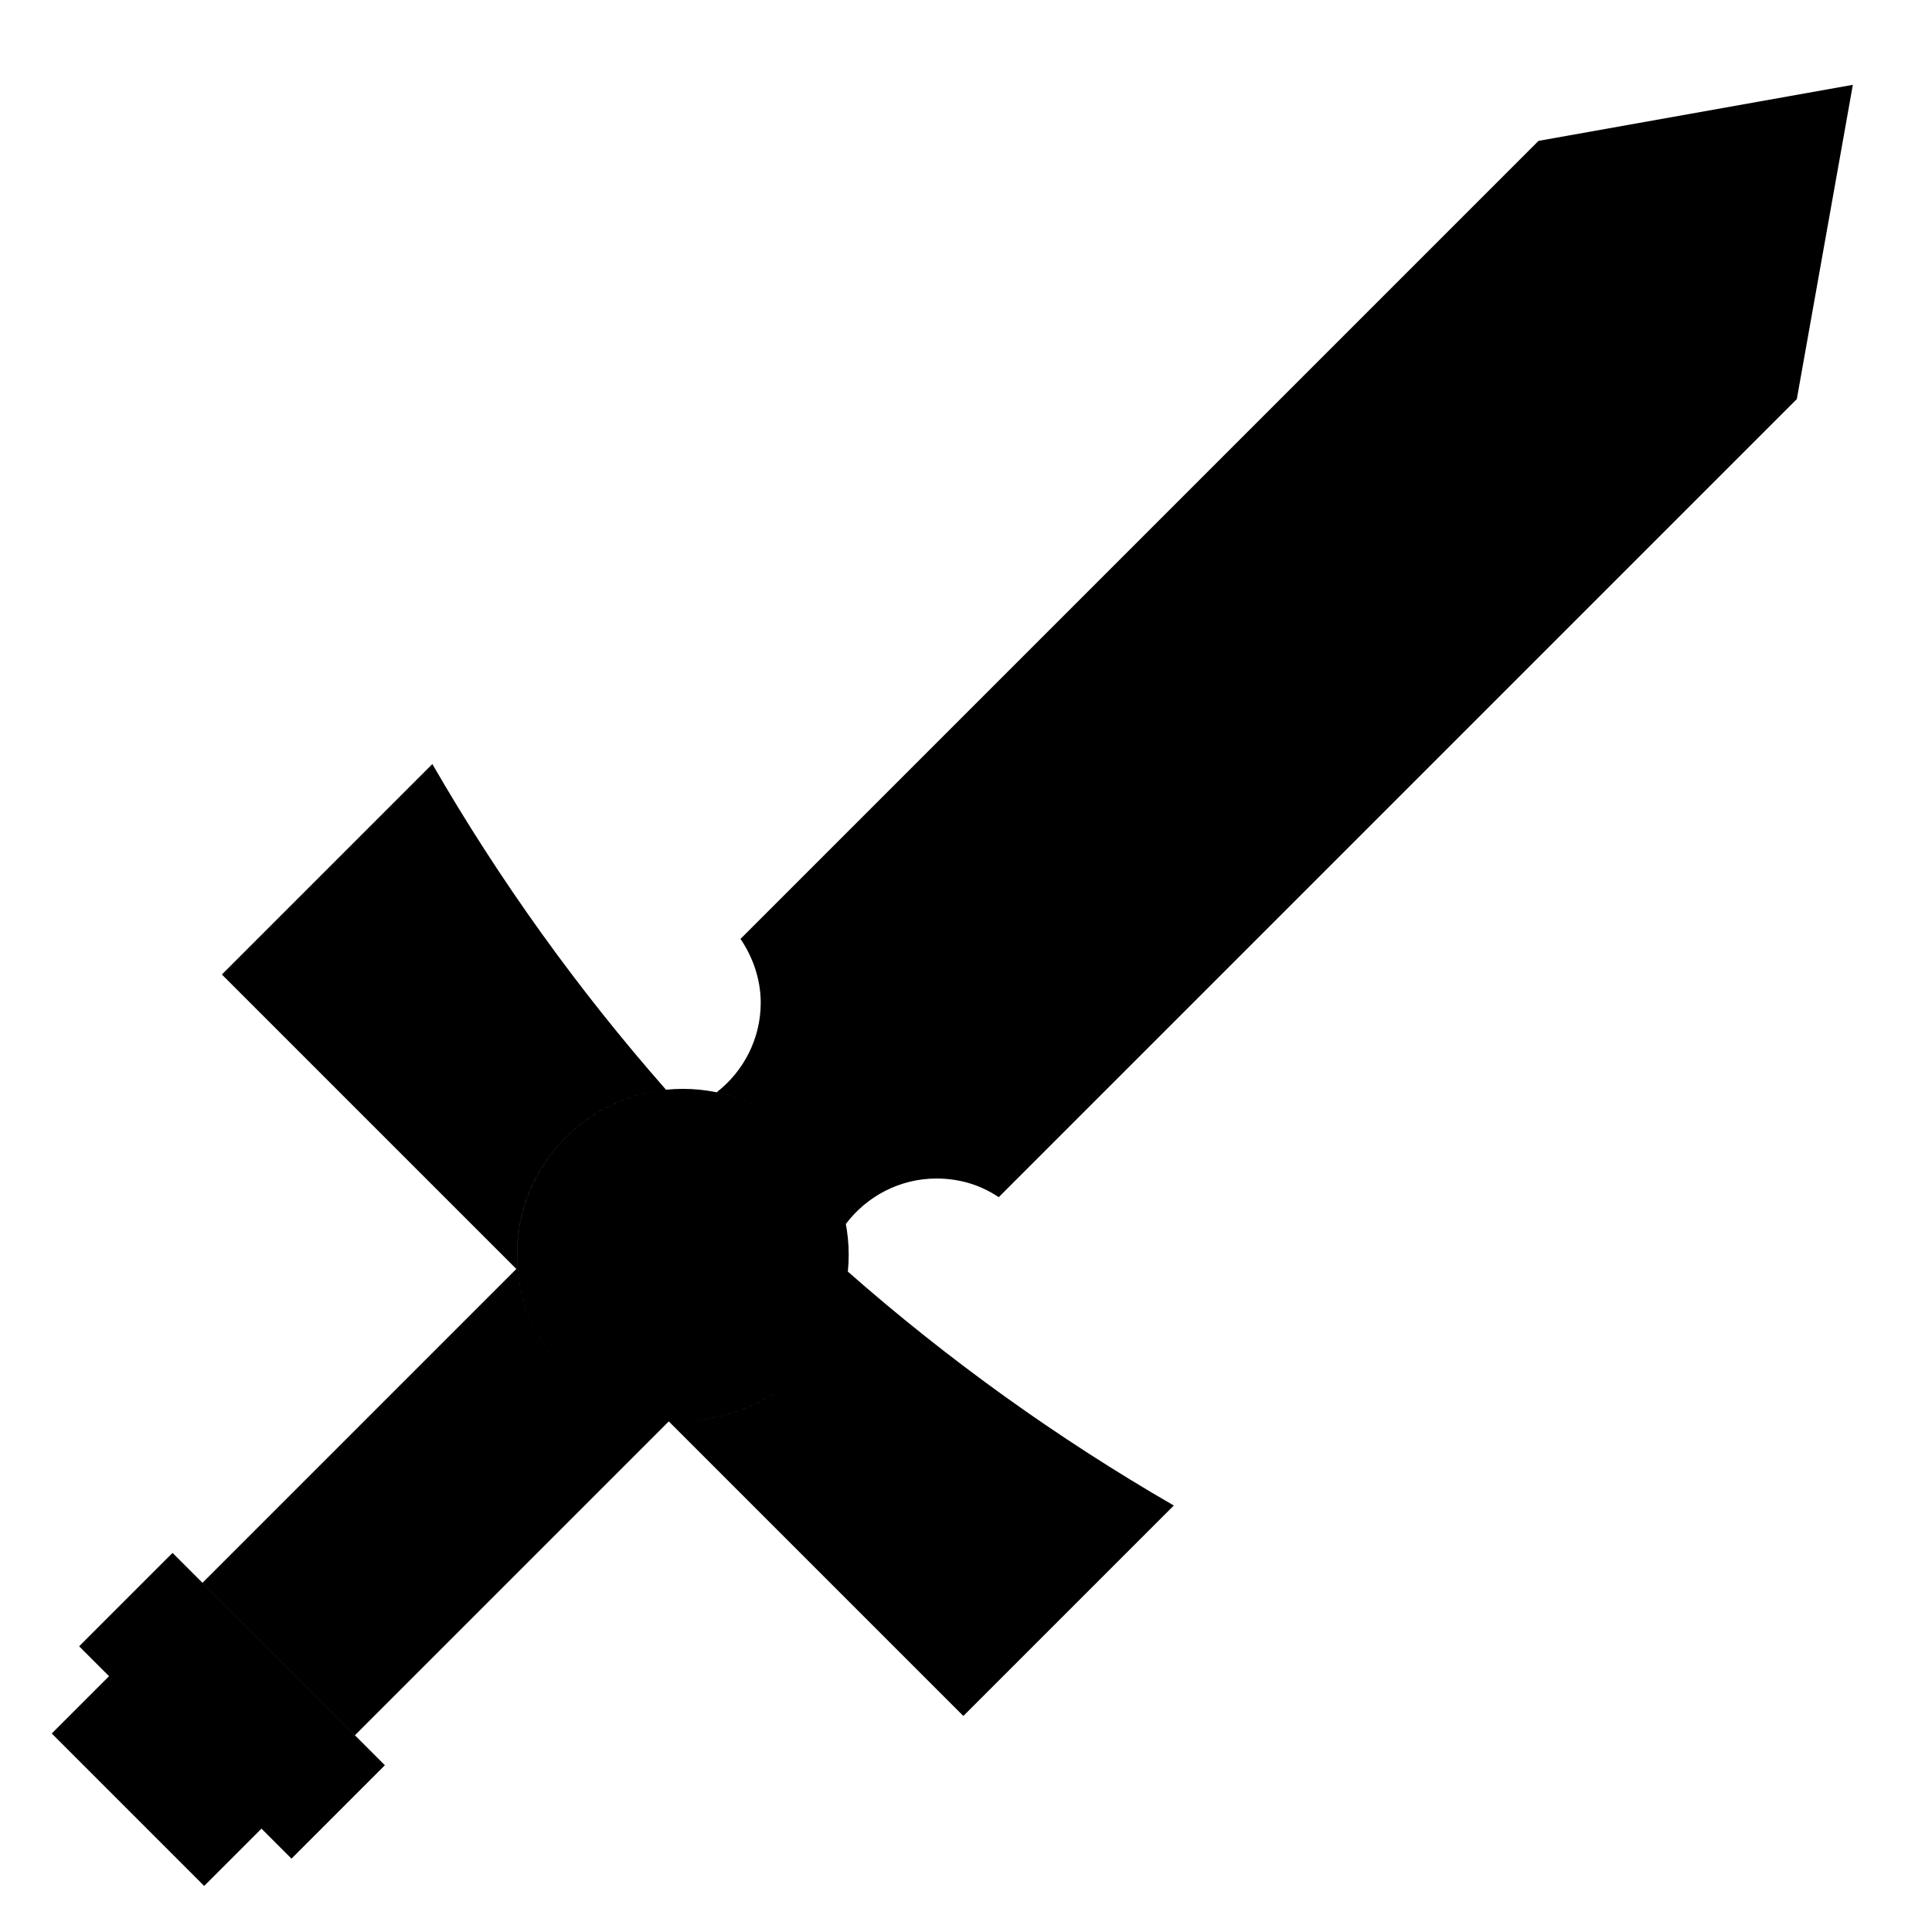
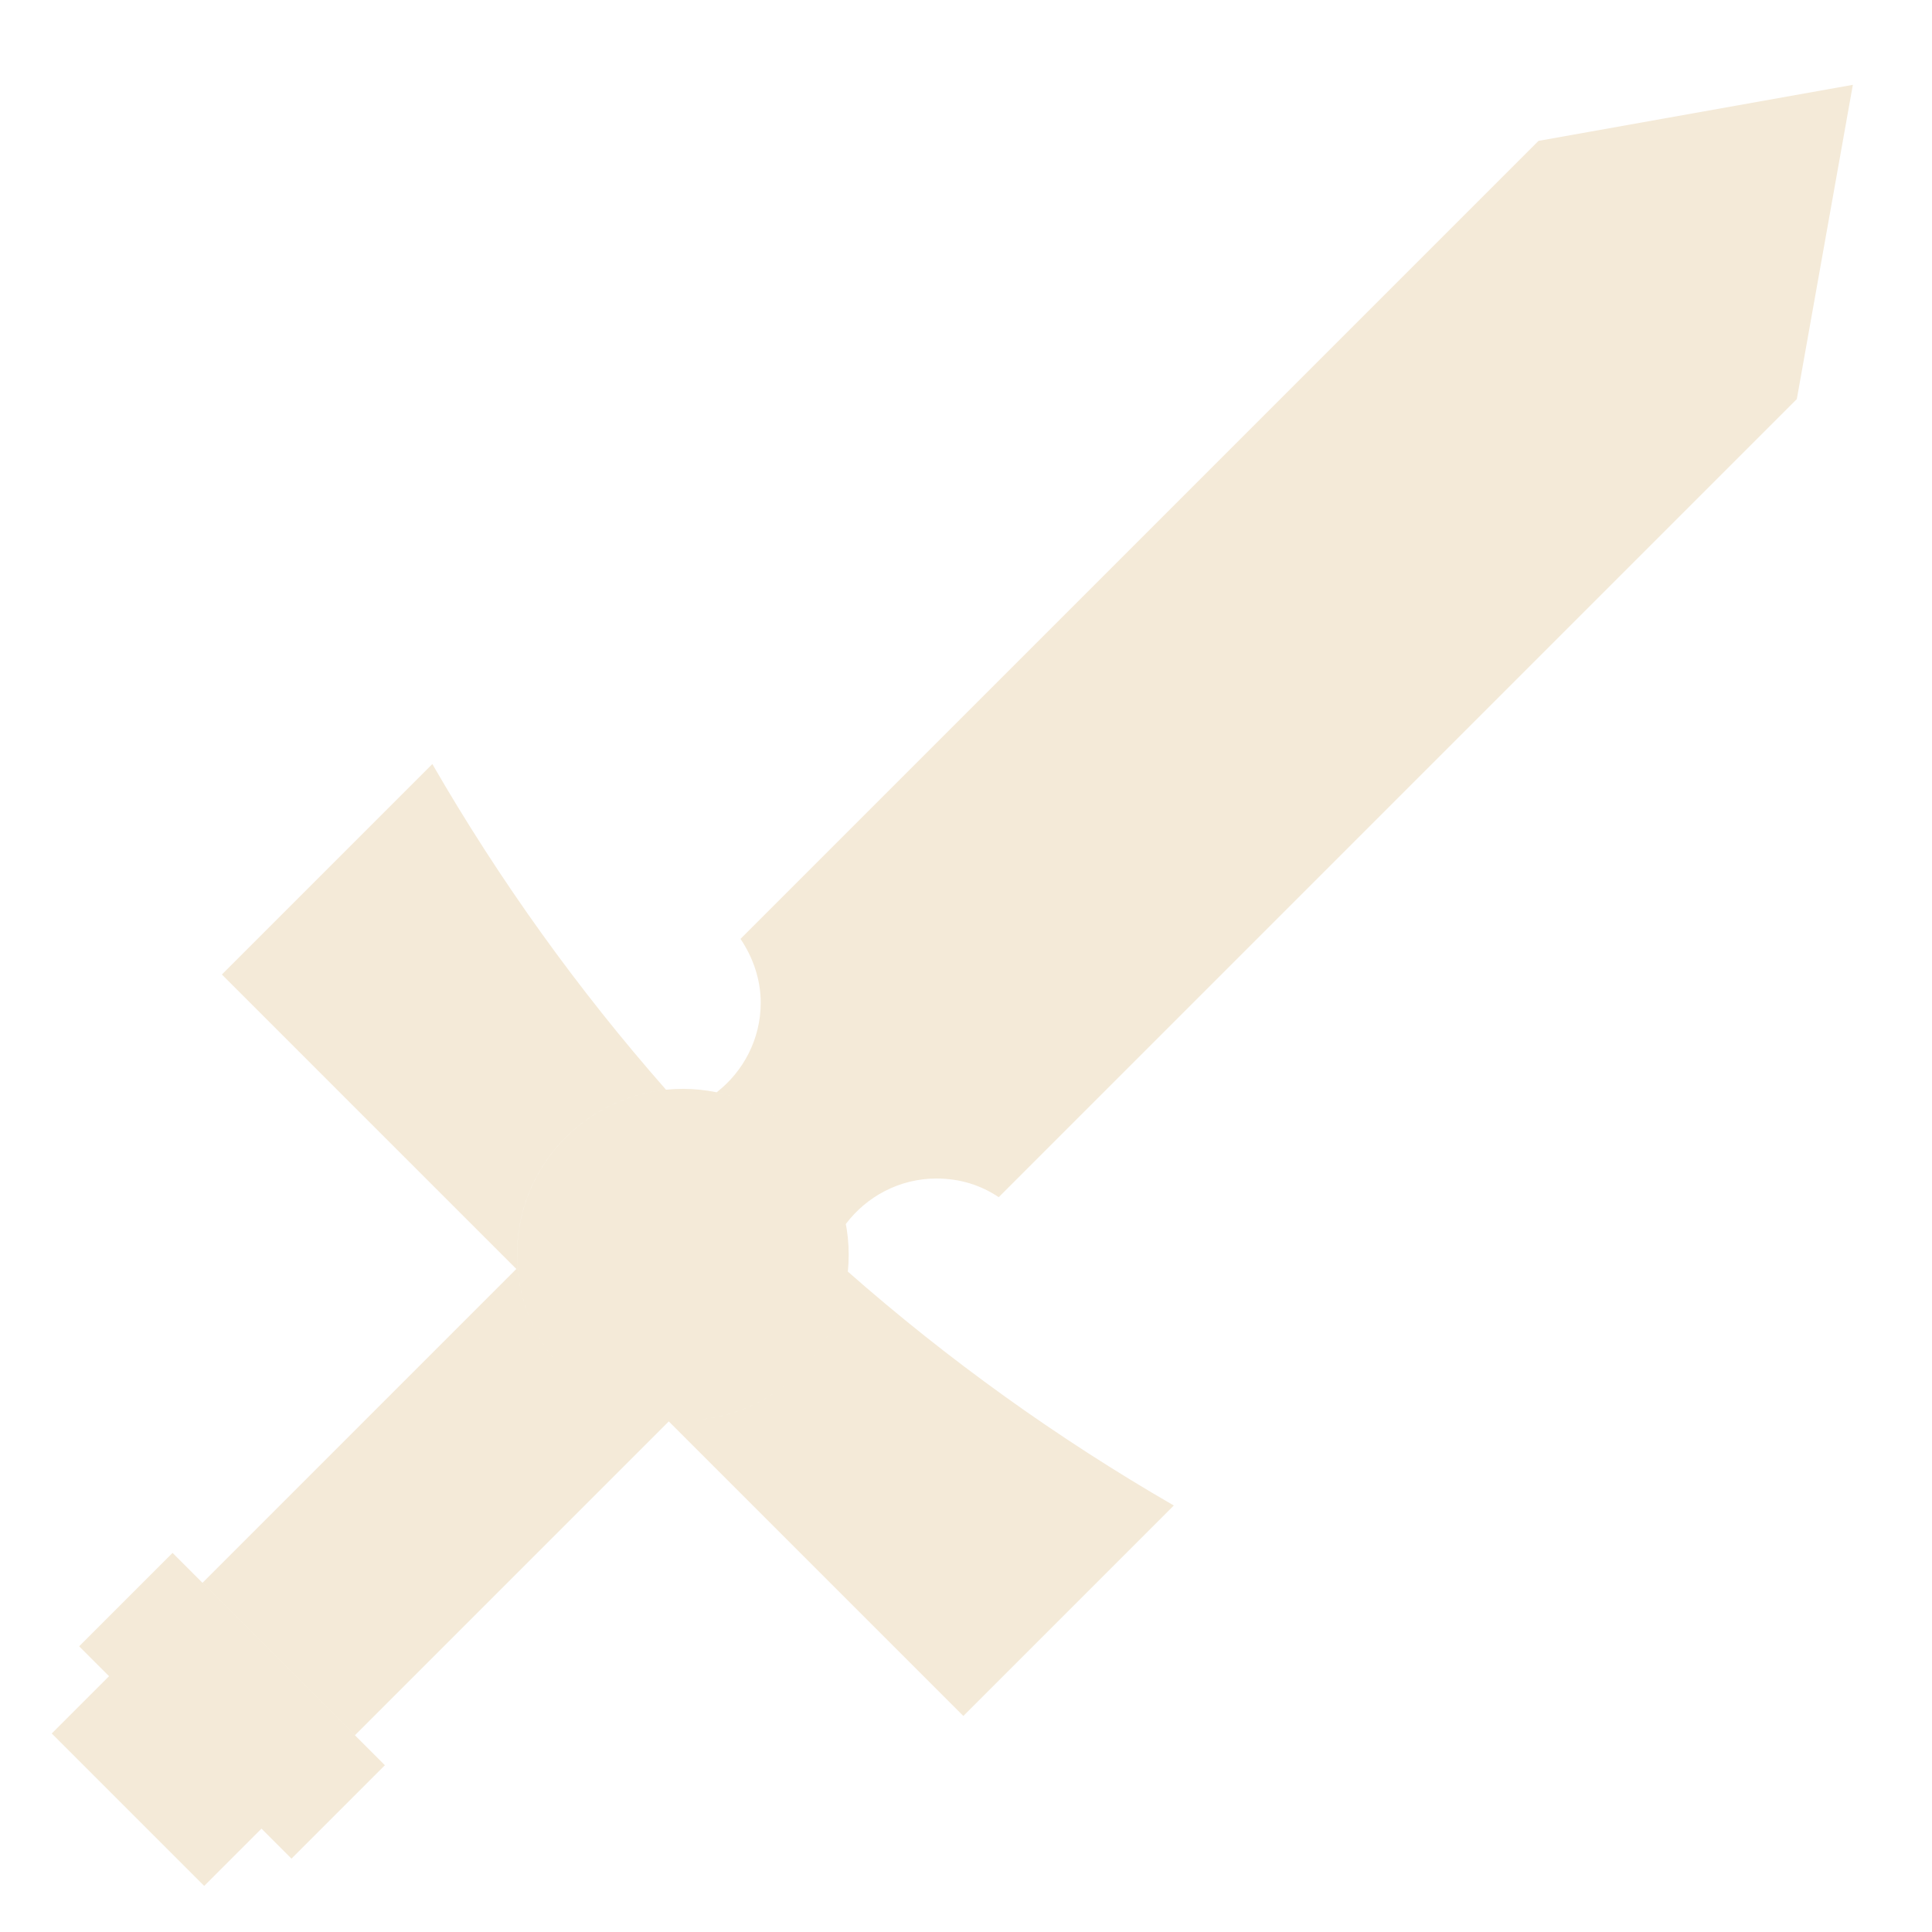
- <svg xmlns="http://www.w3.org/2000/svg" fill="#000000" width="800px" height="800px" viewBox="0 0 32 32" version="1.1">
+ <svg xmlns="http://www.w3.org/2000/svg" fill="#f4ead8" width="800px" height="800px" viewBox="0 0 32 32" version="1.1">
  <path d="M0.857 28.712l0.949-0.949 2.525 2.525-0.949 0.949-2.525-2.525zM14.057 20.781c0-1.516-1.23-2.746-2.746-2.746s-2.746 1.23-2.746 2.746c0 1.516 1.229 2.746 2.746 2.746s2.747-1.229 2.746-2.746zM8.577 21.043l-0.025-0.025-5.198 5.198 2.525 2.525 5.198-5.198-0.029-0.029c-1.307-0.125-2.347-1.164-2.471-2.471zM8.564 20.781c0-1.422 1.082-2.592 2.467-2.732-1.46-1.66-2.757-3.465-3.87-5.394l-3.486 3.486 4.902 4.902c-0.008-0.086-0.013-0.174-0.013-0.262zM14.043 21.061c-0.14 1.385-1.31 2.467-2.732 2.466-0.089-0-0.176-0.005-0.263-0.013l4.908 4.908 3.486-3.486c-1.939-1.12-3.745-2.419-5.4-3.875zM25.484 2.332l-13.219 13.219c0.204 0.301 0.335 0.669 0.335 1.057 0 0.601-0.287 1.139-0.73 1.484 1.085 0.225 1.935 1.090 2.139 2.182 0.344-0.457 0.891-0.754 1.502-0.754 0.388 0 0.735 0.11 1.031 0.309l13.219-13.219 0.928-5.205-5.205 0.928zM1.311 27.268l3.517 3.517 1.547-1.547-3.517-3.517-1.547 1.547z" />
</svg>
